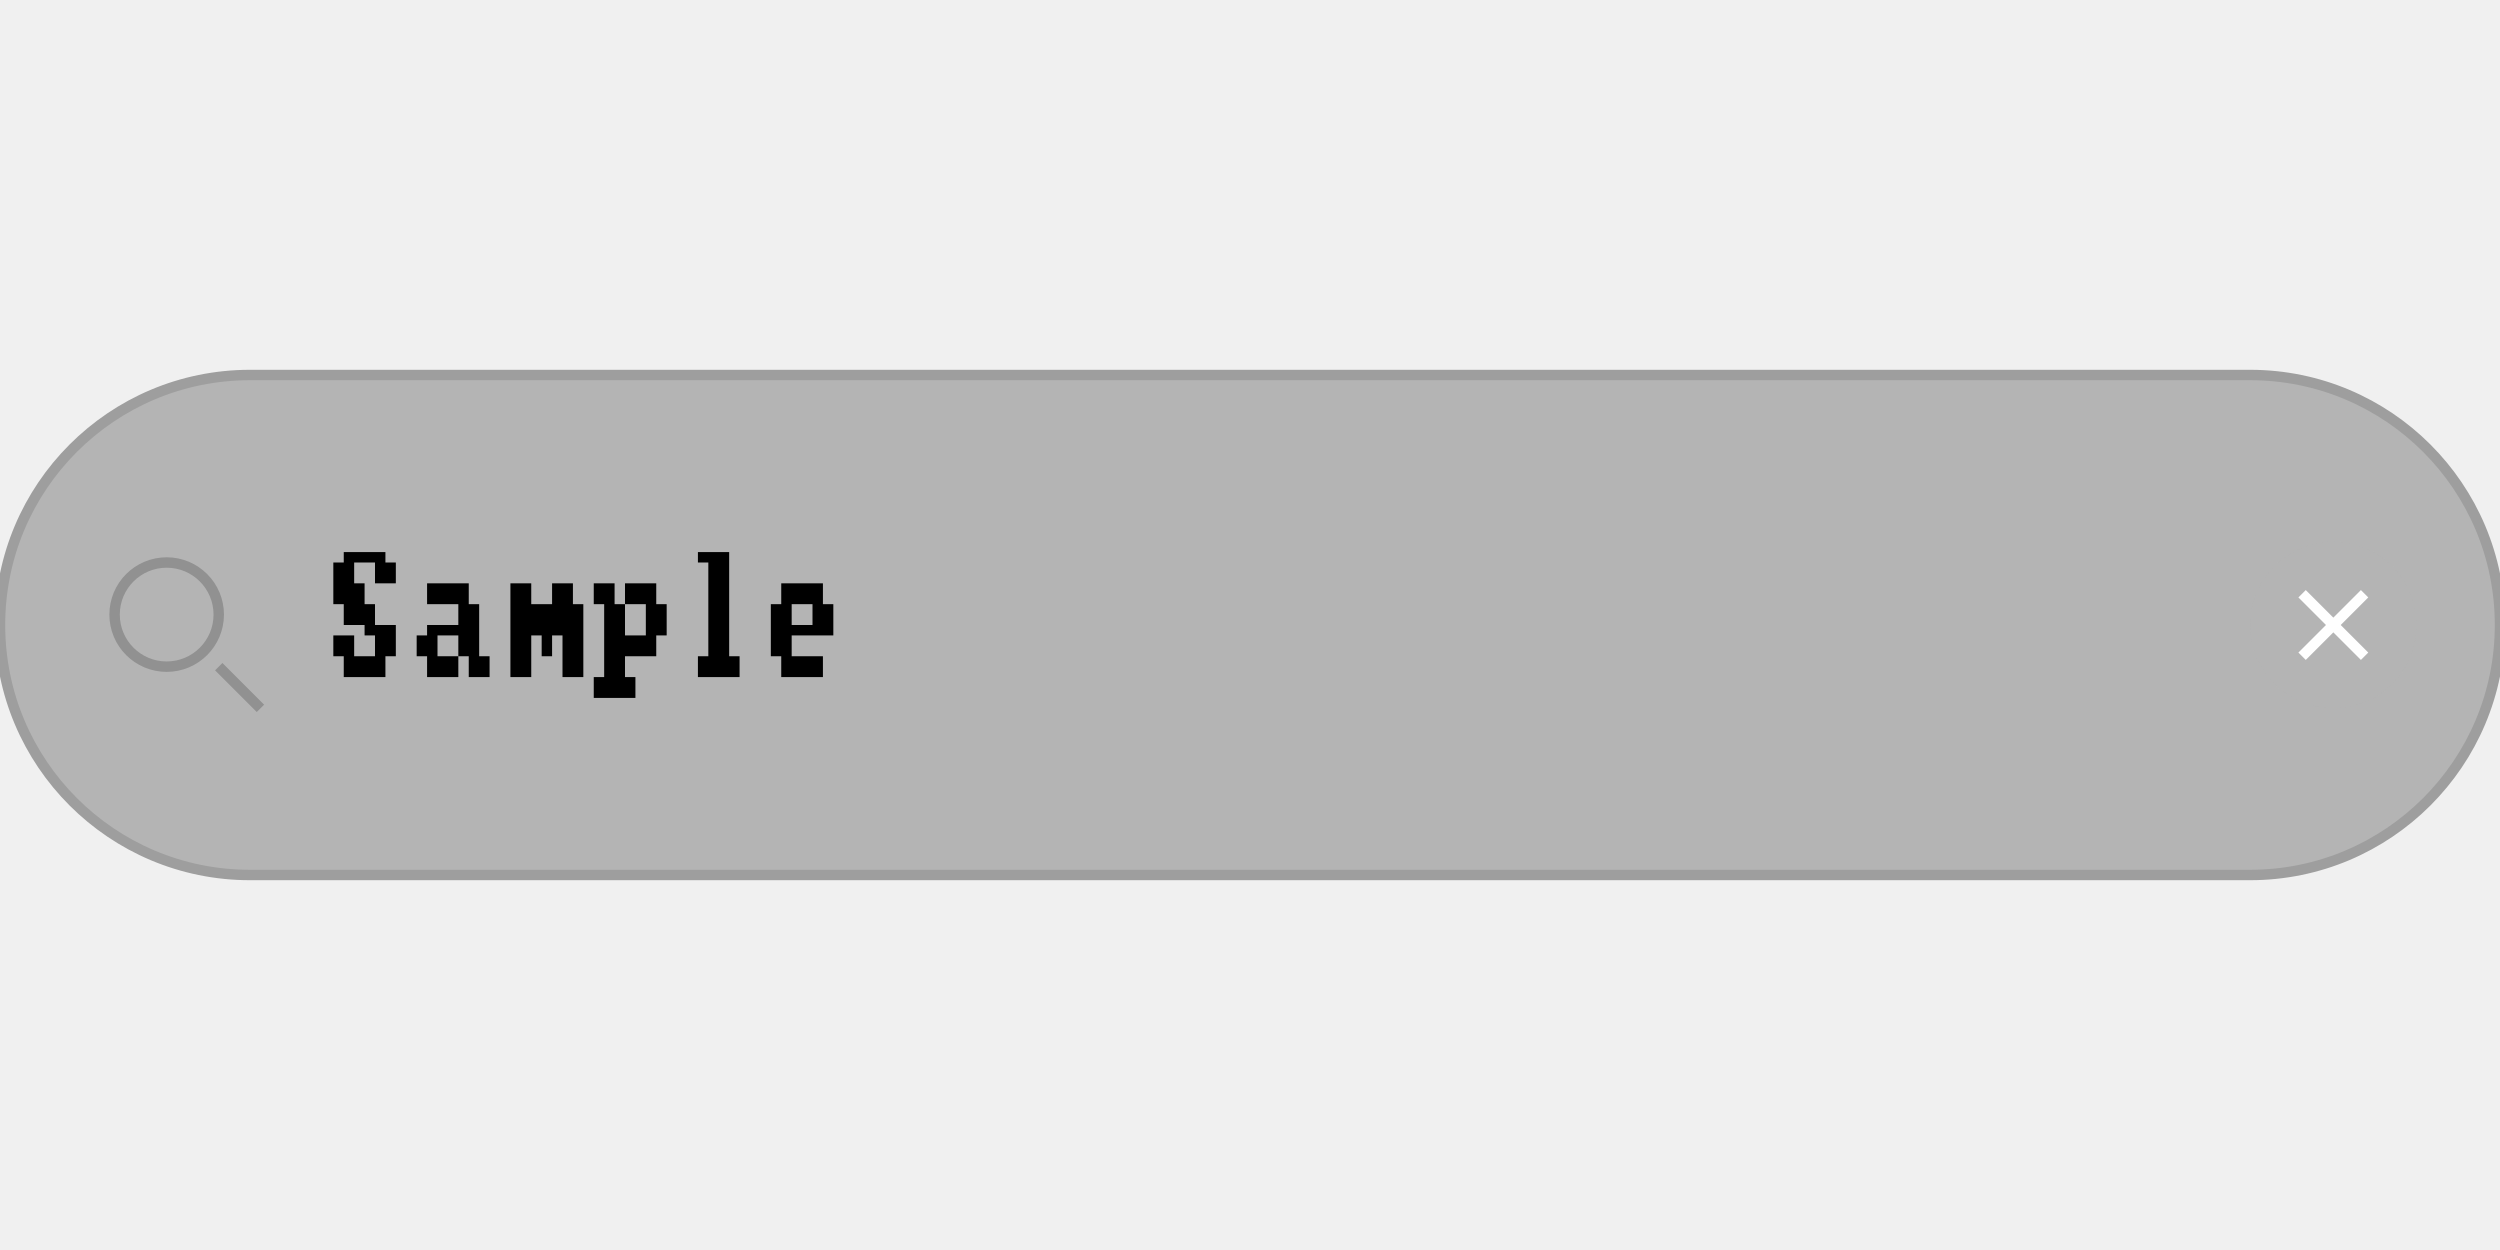
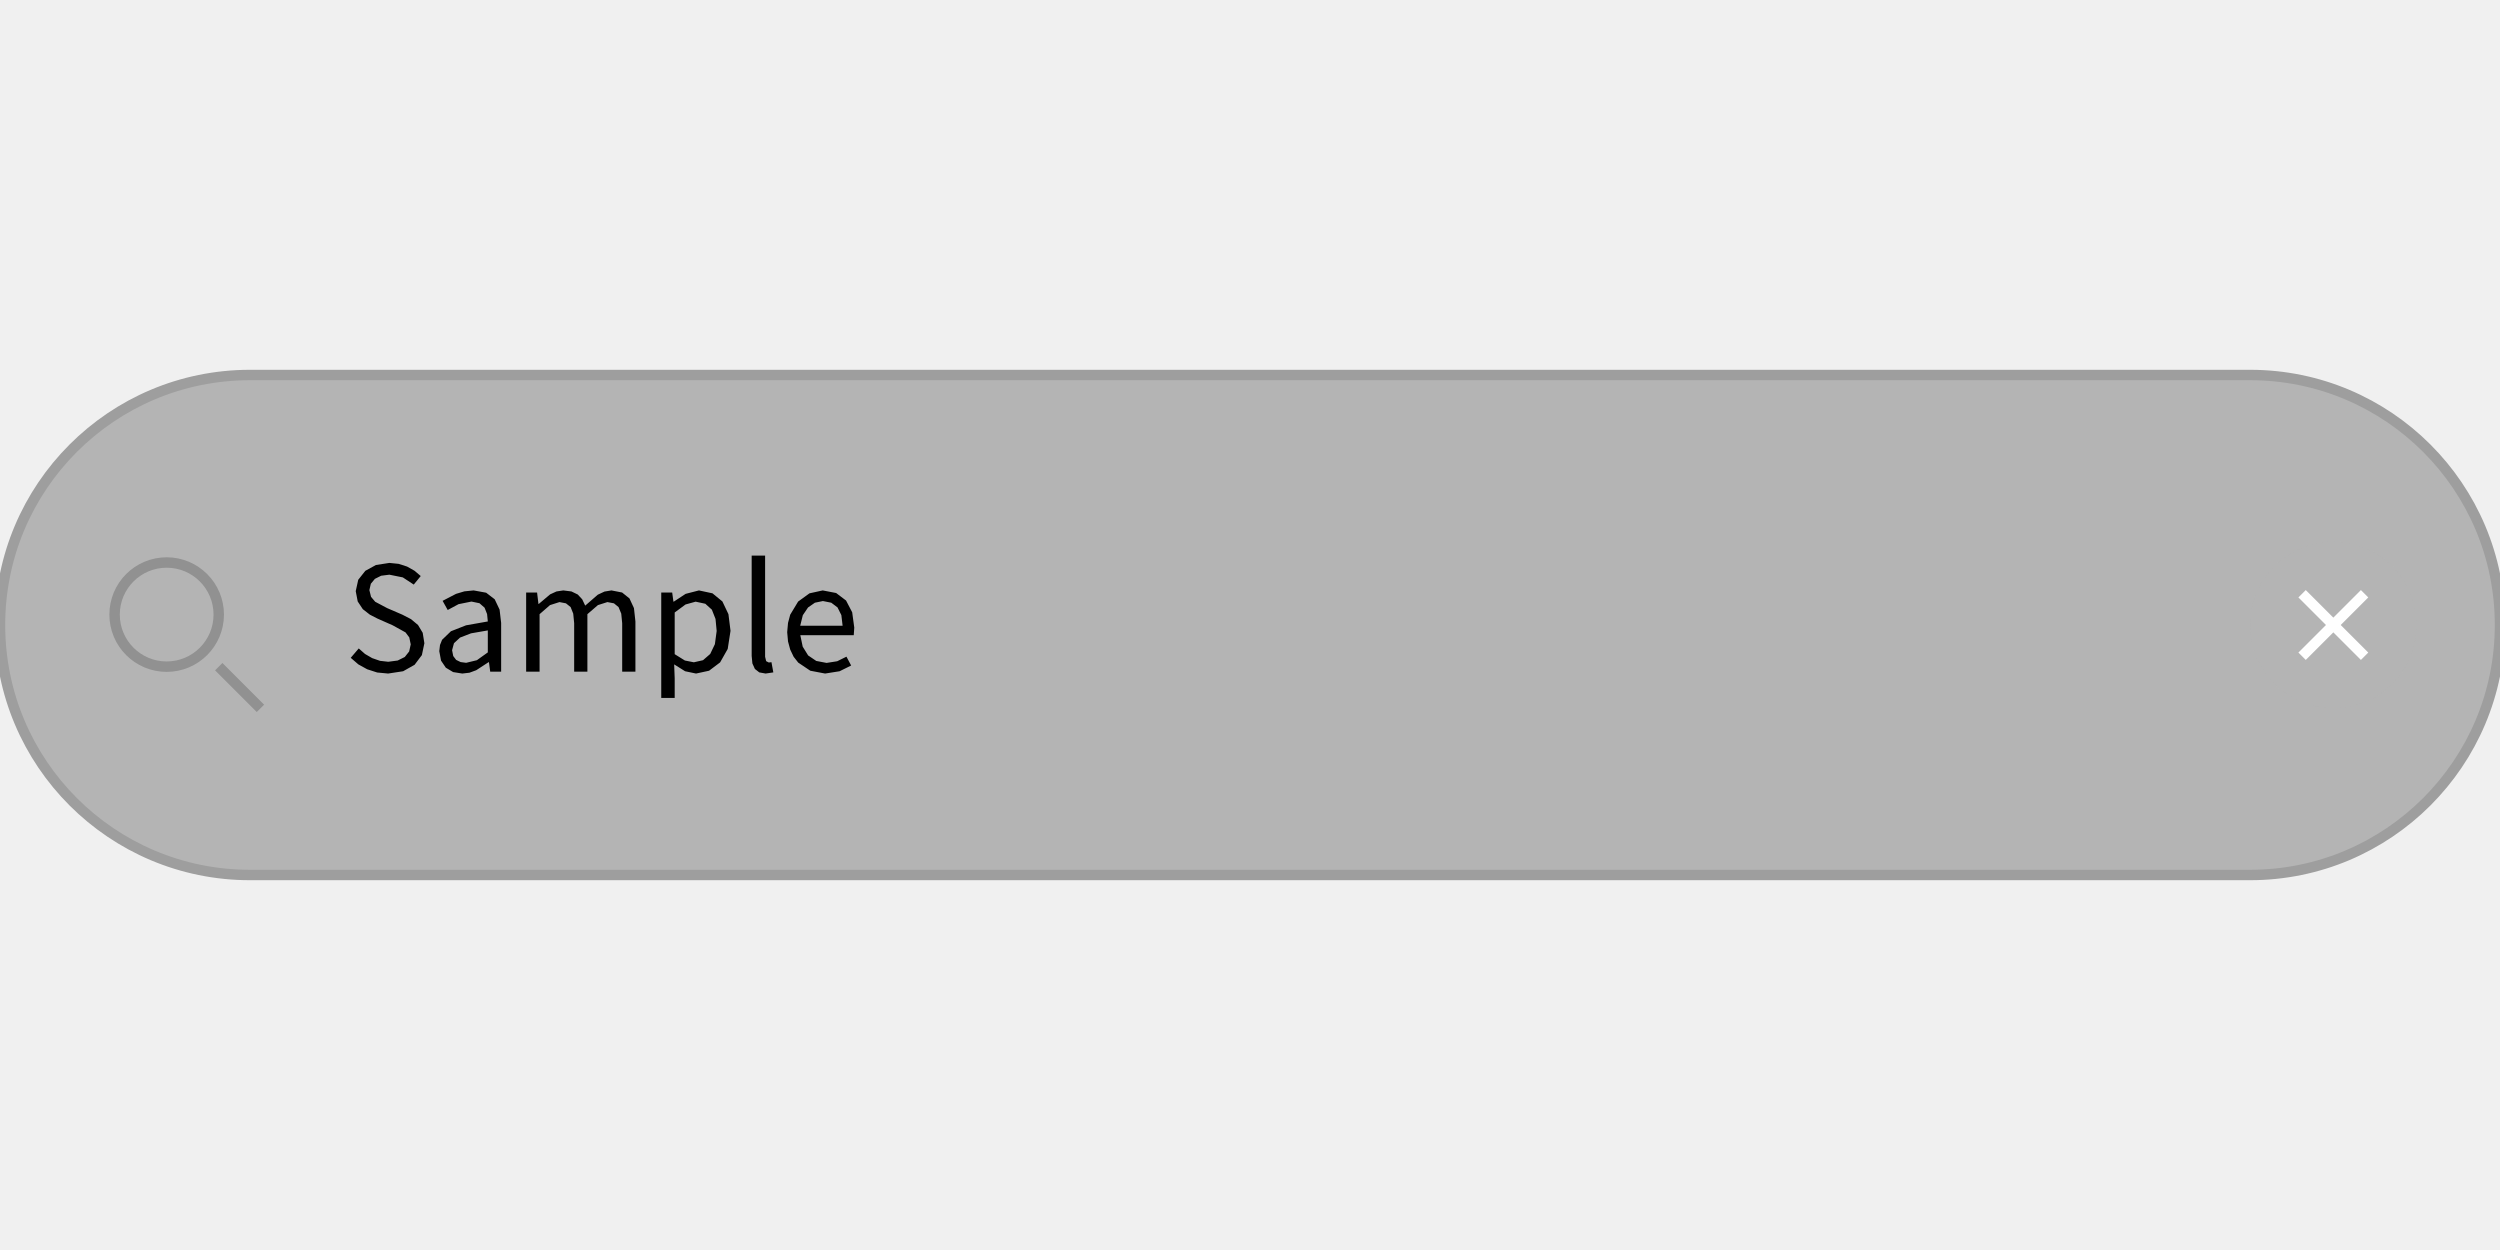
<svg xmlns="http://www.w3.org/2000/svg" width="240" height="120" viewBox="0 0 240 120">
  <rect x="0" y="0" width="240" height="120" fill="rgba(240,240,240,1.00)" />
  <rect x="0" y="36" width="240" height="48" rx="24" ry="24" fill="rgba(180,180,180,1.00)" />
  <rect x="0" y="36" width="240" height="48" rx="24" ry="24" fill="none" stroke="rgba(158,158,158,1.00)" stroke-width="1" />
  <circle cx="16" cy="59" r="5" fill="none" stroke="rgba(140,140,140,0.86)" stroke-width="1" />
  <line x1="21" y1="64" x2="25" y2="68" stroke="rgba(140,140,140,0.86)" stroke-width="1" />
-   <path d="M33 53h1v1h-1zM34 53h1v1h-1zM35 53h1v1h-1zM36 53h1v1h-1zM32 54h1v2h-1zM33 54h1v2h-1zM36 54h1v2h-1zM37 54h1v2h-1zM32 56h1v2h-1zM33 56h1v2h-1zM34 56h1v2h-1zM33 58h1v2h-1zM34 58h1v2h-1zM35 58h1v2h-1zM35 60h1v1h-1zM36 60h1v1h-1zM37 60h1v1h-1zM32 61h1v2h-1zM33 61h1v2h-1zM36 61h1v2h-1zM37 61h1v2h-1zM33 63h1v2h-1zM34 63h1v2h-1zM35 63h1v2h-1zM36 63h1v2h-1zM41 56h1v2h-1zM42 56h1v2h-1zM43 56h1v2h-1zM44 56h1v2h-1zM44 58h1v2h-1zM45 58h1v2h-1zM41 60h1v1h-1zM42 60h1v1h-1zM43 60h1v1h-1zM44 60h1v1h-1zM45 60h1v1h-1zM40 61h1v2h-1zM41 61h1v2h-1zM44 61h1v2h-1zM45 61h1v2h-1zM41 63h1v2h-1zM42 63h1v2h-1zM43 63h1v2h-1zM45 63h1v2h-1zM46 63h1v2h-1zM49 56h1v2h-1zM50 56h1v2h-1zM53 56h1v2h-1zM54 56h1v2h-1zM49 58h1v2h-1zM50 58h1v2h-1zM51 58h1v2h-1zM52 58h1v2h-1zM53 58h1v2h-1zM54 58h1v2h-1zM55 58h1v2h-1zM49 60h1v1h-1zM50 60h1v1h-1zM51 60h1v1h-1zM52 60h1v1h-1zM53 60h1v1h-1zM54 60h1v1h-1zM55 60h1v1h-1zM49 61h1v2h-1zM50 61h1v2h-1zM52 61h1v2h-1zM54 61h1v2h-1zM55 61h1v2h-1zM49 63h1v2h-1zM50 63h1v2h-1zM54 63h1v2h-1zM55 63h1v2h-1zM57 56h1v2h-1zM58 56h1v2h-1zM60 56h1v2h-1zM61 56h1v2h-1zM62 56h1v2h-1zM58 58h1v2h-1zM59 58h1v2h-1zM62 58h1v2h-1zM63 58h1v2h-1zM58 60h1v1h-1zM59 60h1v1h-1zM62 60h1v1h-1zM63 60h1v1h-1zM58 61h1v2h-1zM59 61h1v2h-1zM60 61h1v2h-1zM61 61h1v2h-1zM62 61h1v2h-1zM58 63h1v2h-1zM59 63h1v2h-1zM57 65h1v2h-1zM58 65h1v2h-1zM59 65h1v2h-1zM60 65h1v2h-1zM67 53h1v1h-1zM68 53h1v1h-1zM69 53h1v1h-1zM68 54h1v2h-1zM69 54h1v2h-1zM68 56h1v2h-1zM69 56h1v2h-1zM68 58h1v2h-1zM69 58h1v2h-1zM68 60h1v1h-1zM69 60h1v1h-1zM68 61h1v2h-1zM69 61h1v2h-1zM67 63h1v2h-1zM68 63h1v2h-1zM69 63h1v2h-1zM70 63h1v2h-1zM75 56h1v2h-1zM76 56h1v2h-1zM77 56h1v2h-1zM78 56h1v2h-1zM74 58h1v2h-1zM75 58h1v2h-1zM78 58h1v2h-1zM79 58h1v2h-1zM74 60h1v1h-1zM75 60h1v1h-1zM76 60h1v1h-1zM77 60h1v1h-1zM78 60h1v1h-1zM79 60h1v1h-1zM74 61h1v2h-1zM75 61h1v2h-1zM75 63h1v2h-1zM76 63h1v2h-1zM77 63h1v2h-1zM78 63h1v2h-1z" fill="rgba(0,0,0,1.00)" />
+   <path d="M40.74 61.75L40.58 60.75L40.13 60.00L39.46 59.44L38.63 59.01L37.17 58.38L36.02 57.77L35.62 57.30L35.46 56.65L35.60 56.04L35.99 55.57L36.59 55.27L37.38 55.17L38.67 55.43L39.72 56.12L40.39 55.30L39.79 54.79L39.08 54.39L38.27 54.13L37.38 54.04L36.09 54.24L35.07 54.80L34.39 55.66L34.15 56.75L34.34 57.74L34.83 58.48L35.51 59.01L36.23 59.38L37.70 60.03L38.93 60.71L39.29 61.19L39.43 61.86L39.28 62.54L38.86 63.07L38.18 63.41L37.27 63.53L36.48 63.44L35.73 63.18L35.04 62.78L34.44 62.25L33.67 63.15L34.40 63.78L35.25 64.25L36.21 64.56L37.26 64.66L37.26 64.66L38.70 64.44L39.80 63.82L40.50 62.89ZM46.94 63.57L47.06 64.48L48.11 64.48L48.11 59.80L47.96 58.52L47.49 57.53L46.67 56.90L45.47 56.68L44.58 56.77L43.78 57.01L42.49 57.68L42.98 58.56L44.02 58.00L45.26 57.75L46.03 57.91L46.52 58.34L46.76 58.95L46.83 59.66L44.74 60.03L43.29 60.60L42.44 61.42L42.24 61.92L42.17 62.51L42.34 63.42L42.80 64.10L43.50 64.52L44.38 64.66L44.38 64.66L45.07 64.58L45.72 64.34L46.90 63.57ZM43.40 62.42L43.58 61.75L44.16 61.21L45.22 60.80L46.83 60.52L46.83 62.63L45.78 63.38L44.75 63.63L44.75 63.63L44.22 63.56L43.79 63.35L43.51 62.98ZM53.71 57.80L54.33 57.92L54.78 58.28L55.03 58.91L55.12 59.83L55.12 64.48L56.39 64.48L56.39 58.96L57.40 58.09L58.31 57.80L58.94 57.92L59.38 58.28L59.64 58.91L59.73 59.83L59.73 64.48L61.00 64.48L61.00 59.66L60.86 58.38L60.43 57.45L59.72 56.88L58.70 56.68L58.03 56.79L57.39 57.09L56.18 58.14L55.89 57.53L55.46 57.07L54.86 56.78L54.08 56.68L53.42 56.78L52.81 57.06L51.72 57.98L51.69 57.98L51.56 56.88L50.51 56.88L50.51 64.48L51.80 64.48L51.80 58.96L52.80 58.09ZM65.77 64.44L66.82 64.66L68.07 64.39L69.13 63.59L69.86 62.30L70.13 60.56L69.93 58.96L69.35 57.74L68.40 56.96L67.10 56.68L65.82 57.01L64.68 57.76L64.65 57.76L64.53 56.88L63.48 56.88L63.48 67.00L64.77 67.00L64.77 65.11L64.72 63.78ZM65.81 58.03L66.78 57.76L67.71 57.96L68.34 58.53L68.69 59.42L68.80 60.57L68.63 61.84L68.18 62.78L67.49 63.38L66.61 63.58L66.61 63.58L65.75 63.41L64.77 62.80L64.77 58.80ZM73.55 63.47L73.45 63.05L73.45 53.34L72.16 53.34L72.16 62.97L72.23 63.69L72.47 64.22L72.89 64.55L73.50 64.66L73.50 64.66L74.24 64.55L74.06 63.57L73.80 63.60ZM80.37 63.48L79.35 63.64L78.36 63.45L77.58 62.92L77.06 62.08L76.83 60.98L81.96 60.98L82.01 60.25L81.81 58.78L81.22 57.65L80.27 56.93L78.98 56.68L77.71 56.96L76.62 57.75L75.86 59.01L75.65 59.80L75.57 60.69L75.65 61.58L75.86 62.36L76.19 63.05L76.63 63.61L77.79 64.39L79.21 64.66L79.21 64.66L80.60 64.44L81.71 63.89L81.26 63.04ZM79.00 57.70L79.80 57.86L80.40 58.31L80.77 59.05L80.89 60.07L76.82 60.07L77.07 59.06L77.57 58.32L78.23 57.86Z" fill="rgba(0,0,0,1.00)" fill-rule="nonzero" data-text="1" />
  <circle cx="224" cy="60" r="8" fill="rgba(180,180,180,0.78)" />
  <line x1="221" y1="57" x2="227" y2="63" stroke="rgba(255,255,255,1.00)" stroke-width="1" />
  <line x1="227" y1="57" x2="221" y2="63" stroke="rgba(255,255,255,1.00)" stroke-width="1" />
</svg>
